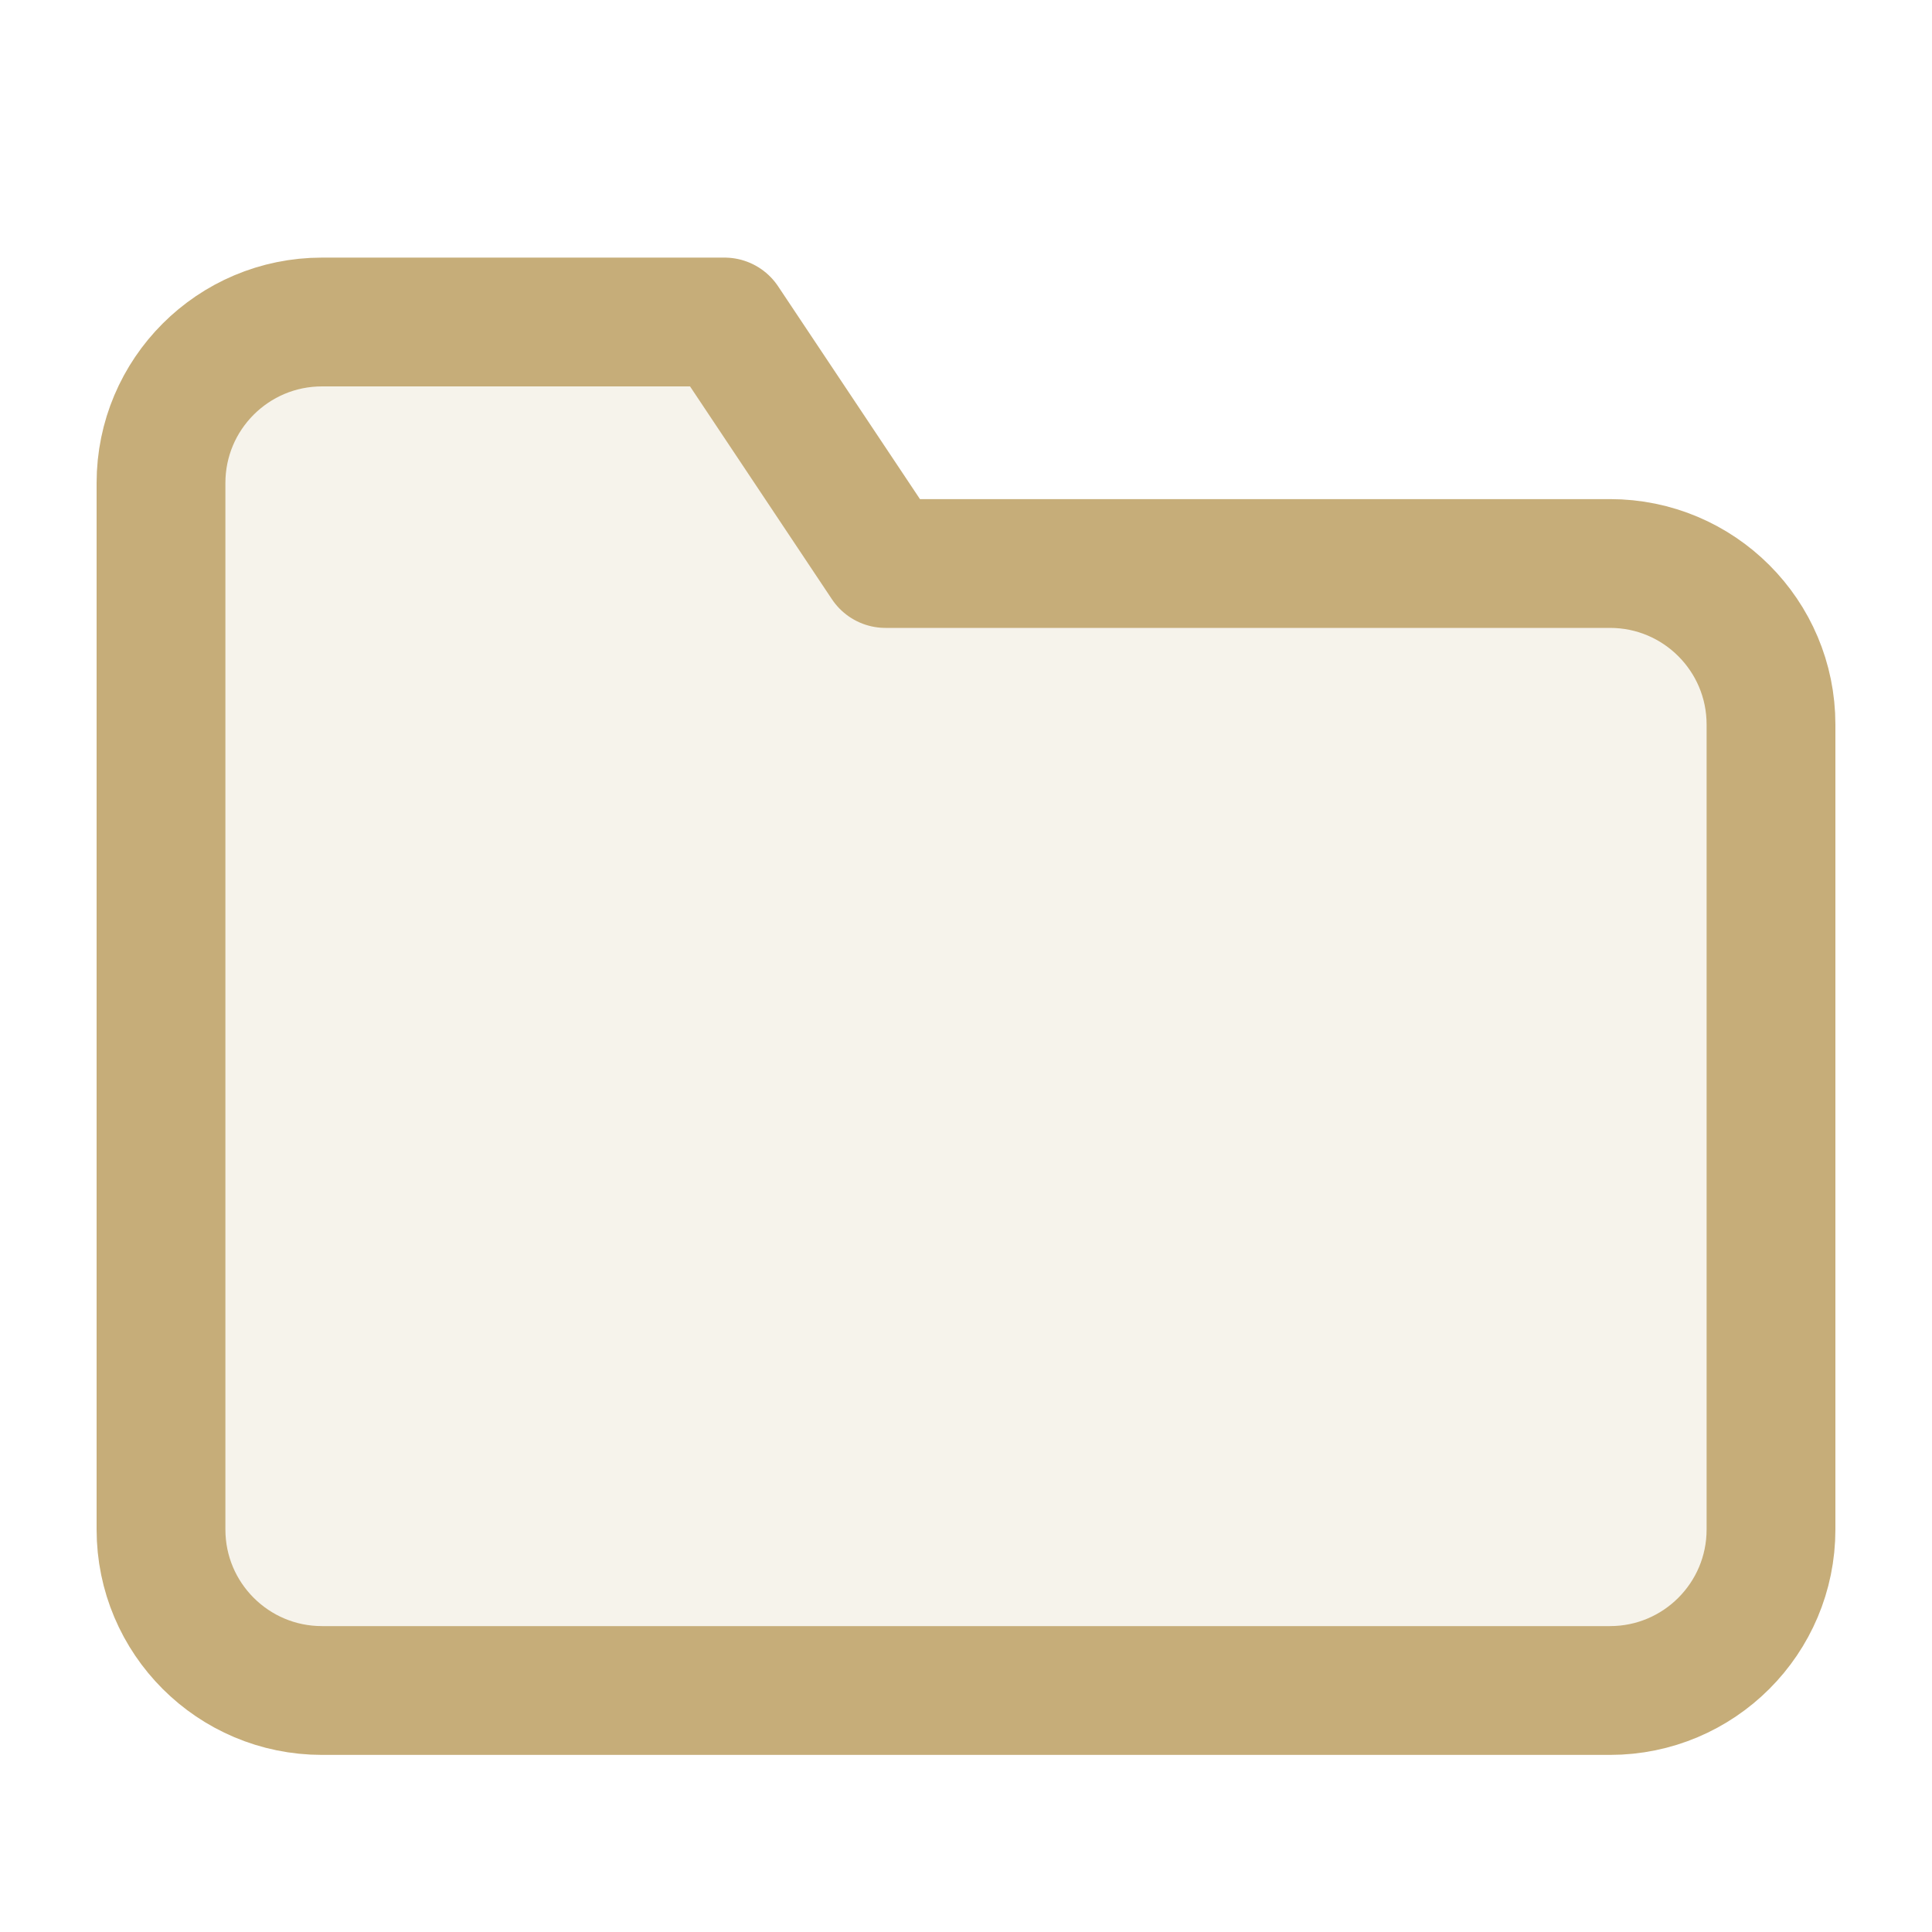
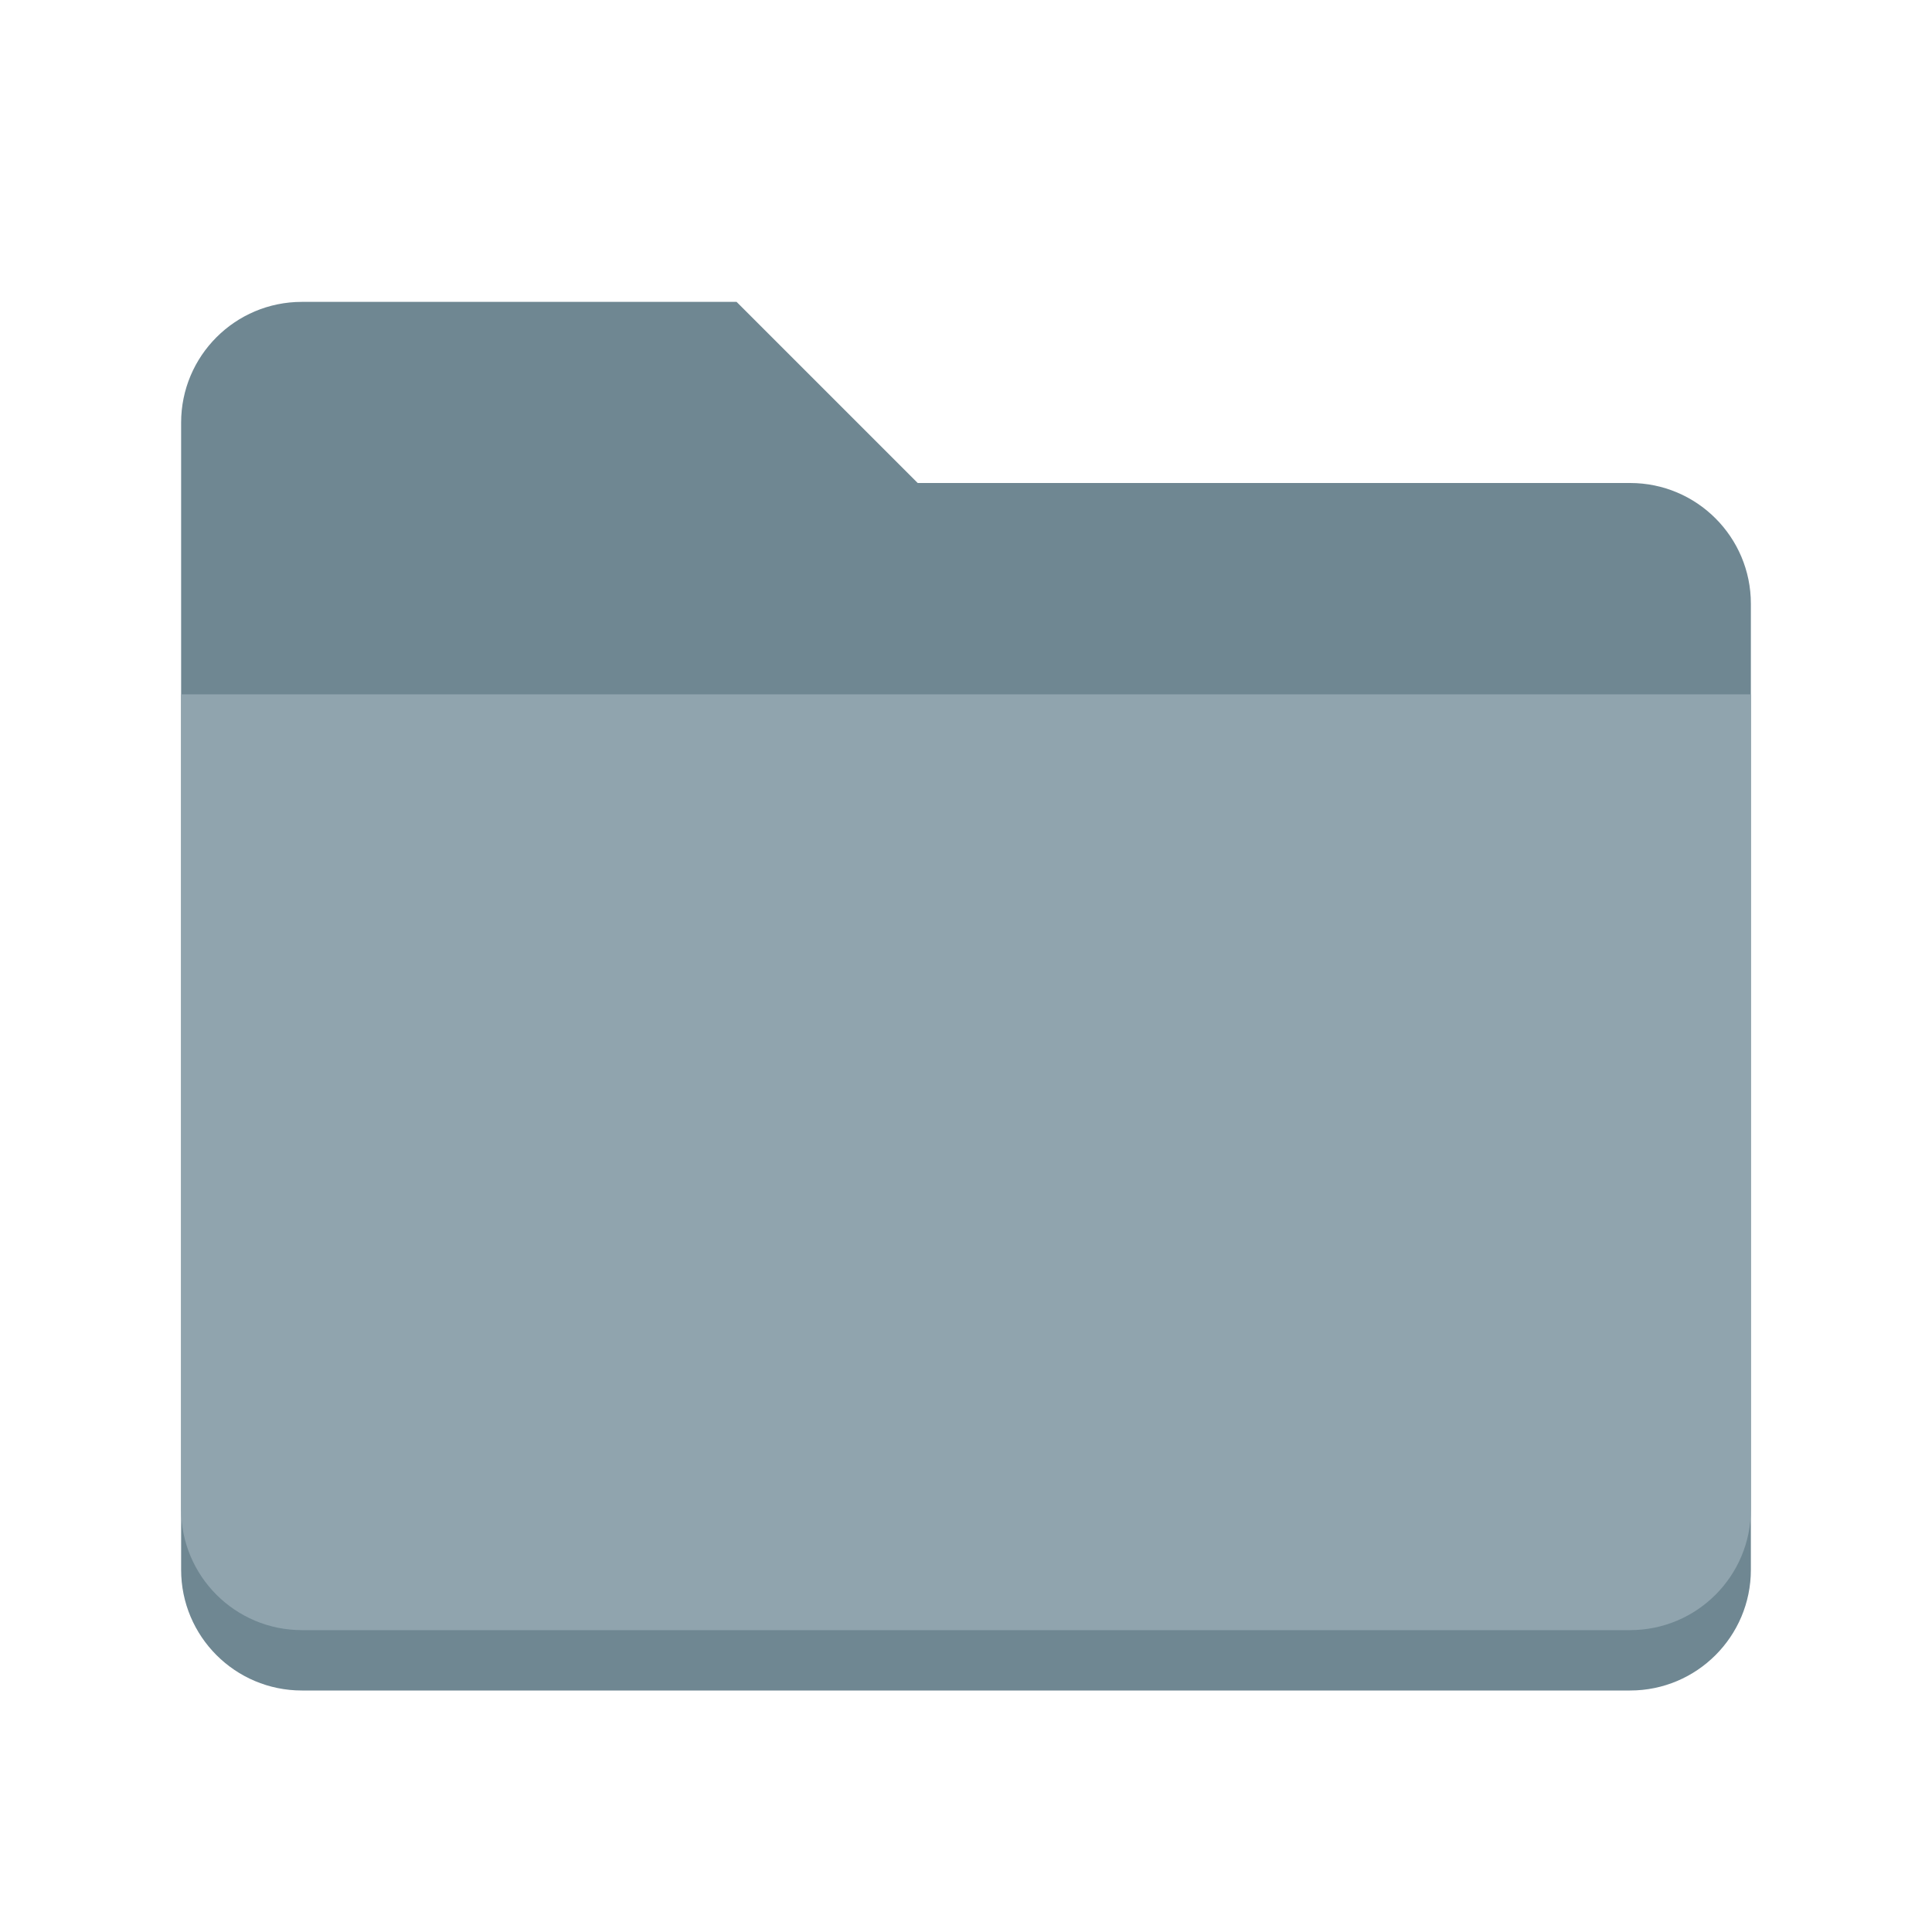
- <svg xmlns="http://www.w3.org/2000/svg" viewBox="0 0 24 24" fill="none" stroke="#C6AD79" stroke-width="1.6" stroke-linecap="round" stroke-linejoin="round">
-   <path d="M2 6a2 2 0 0 1 2-2h5l2 3h9a2 2 0 0 1 2 2v10a2 2 0 0 1-2 2H4a2 2 0 0 1-2-2Z" fill="#C6AD79" fill-opacity=".15" />
+ <svg xmlns="http://www.w3.org/2000/svg" viewBox="0 0 16 16">
+   <path d="M1.5 3.5a1 1 0 0 1 1-1h3.6l1.5 1.5h5.9a1 1 0 0 1 1 1v8a1 1 0 0 1-1 1h-11a1 1 0 0 1-1-1Z" fill="#6f8792" />
+   <path d="M1.5 5.75h13v6.75a1 1 0 0 1-1 1h-11a1 1 0 0 1-1-1Z" fill="#90a4ae" />
</svg>
